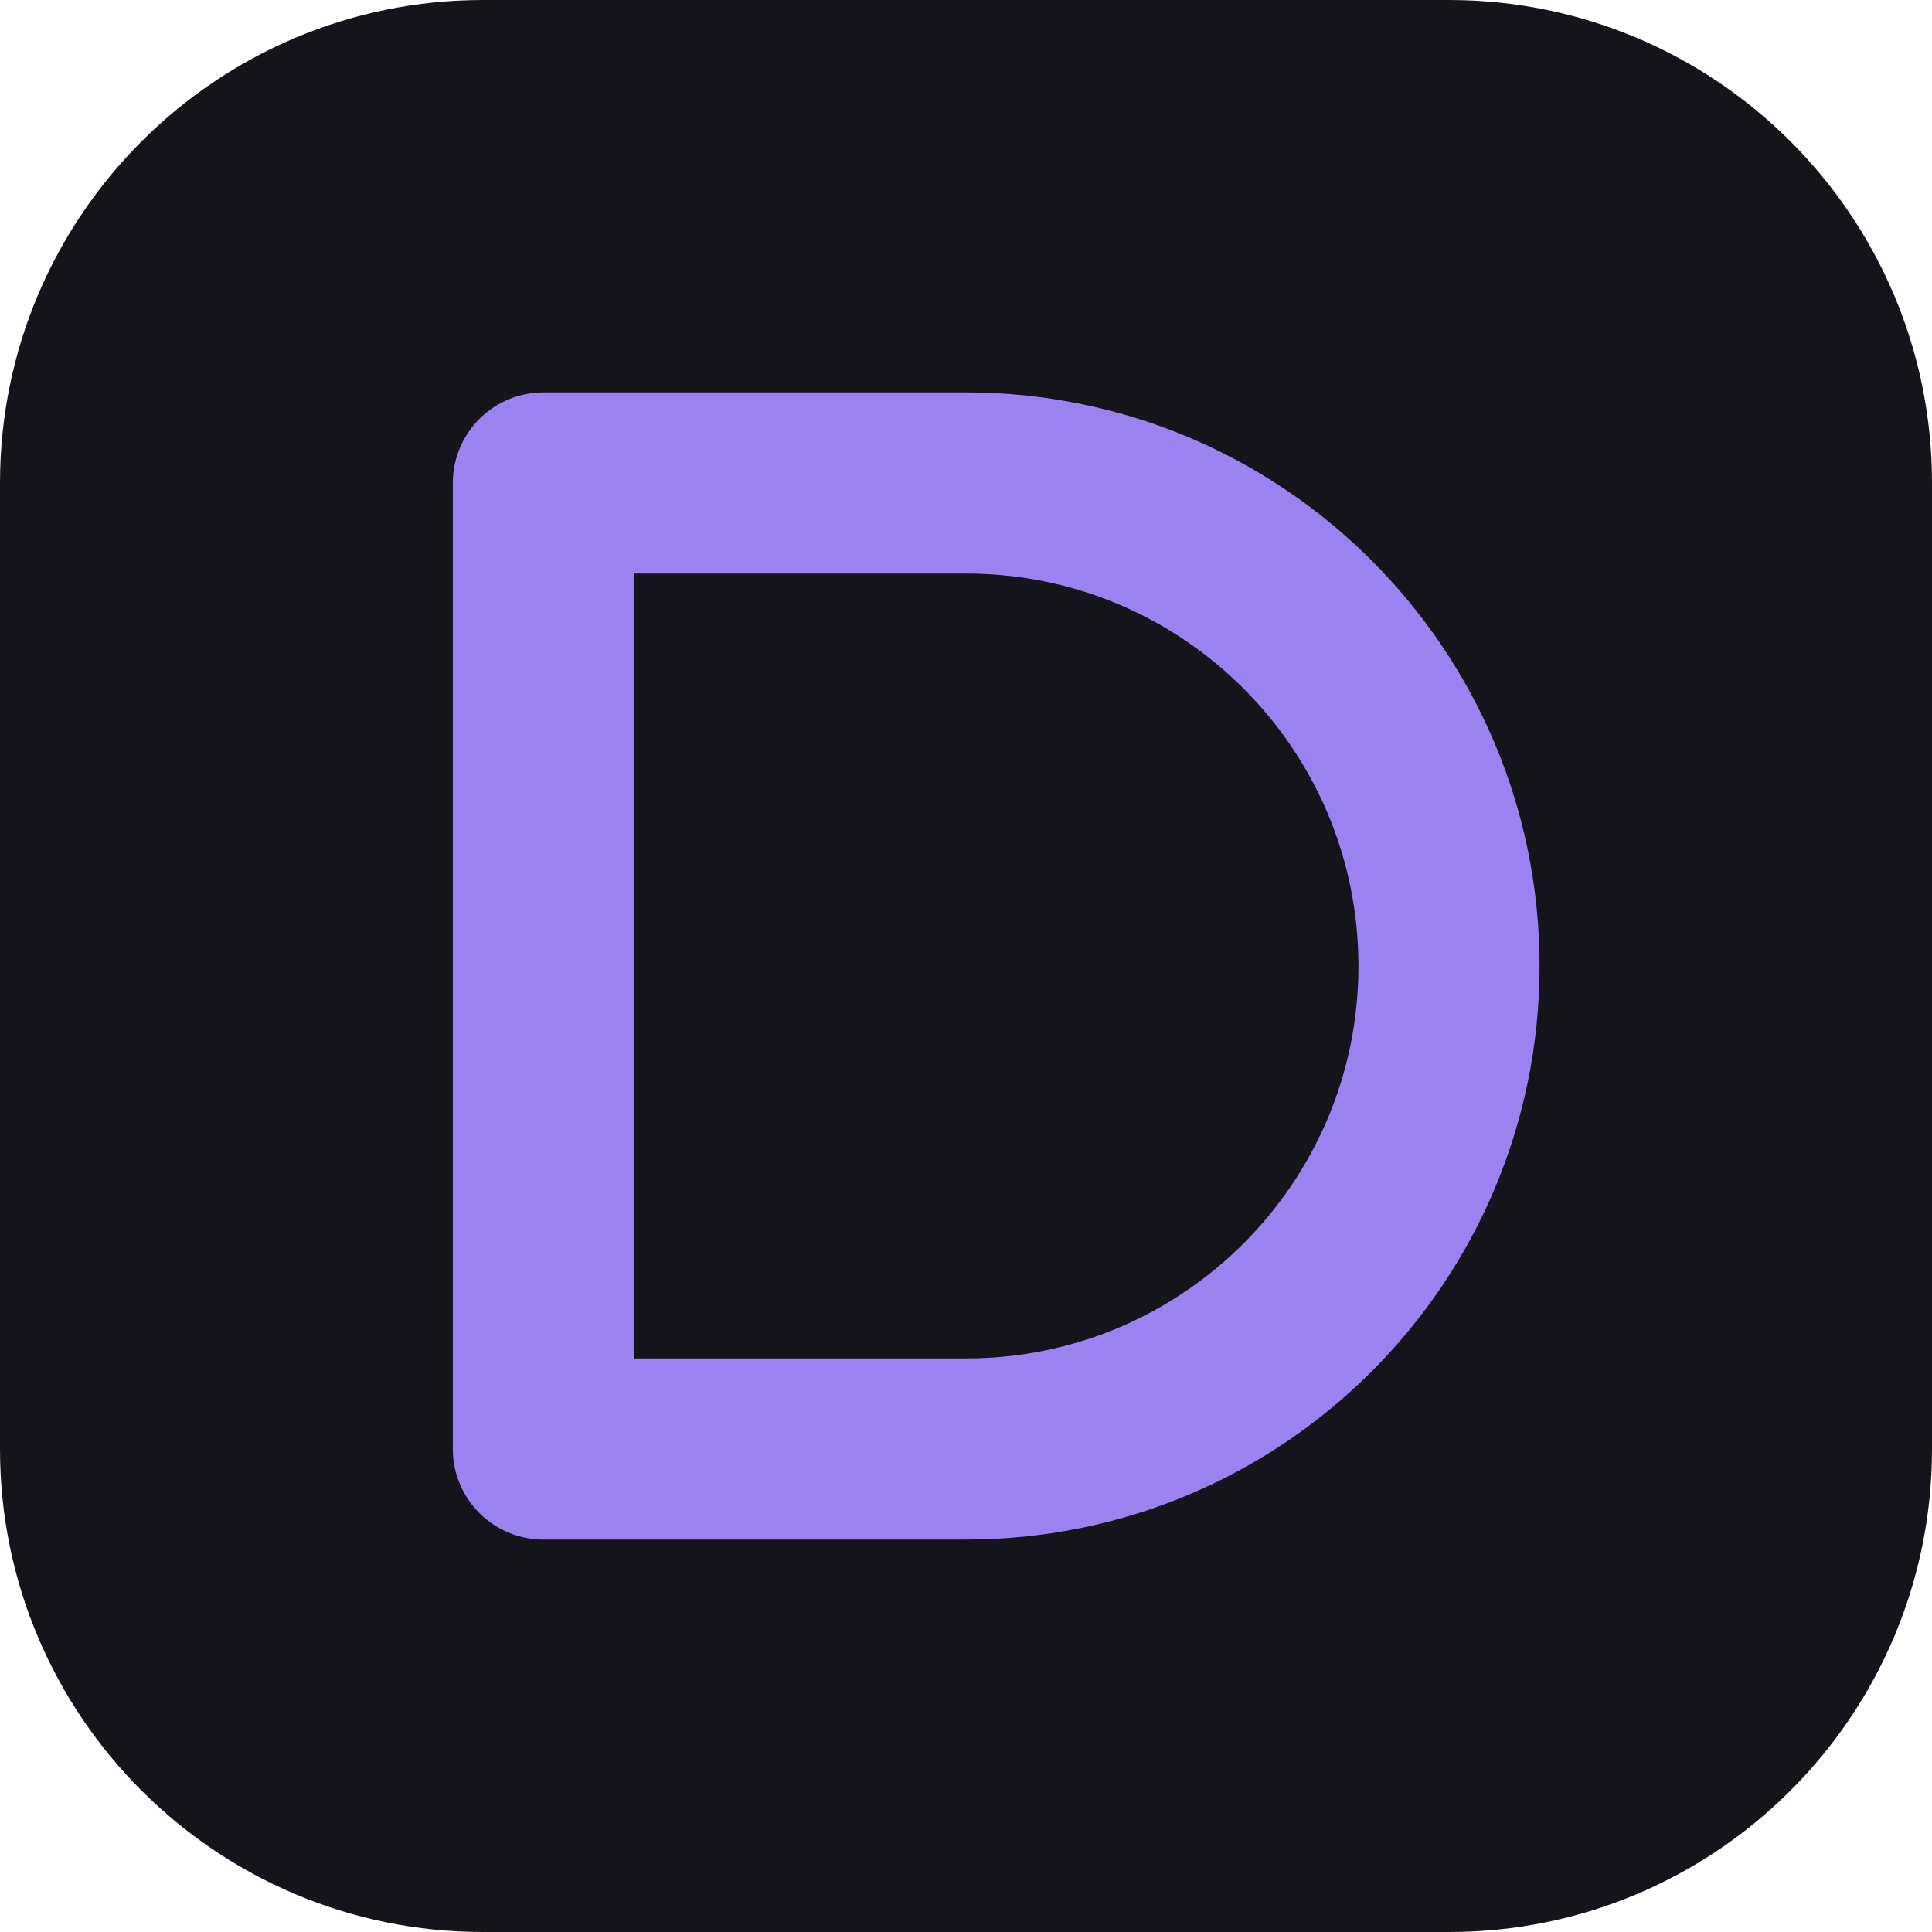
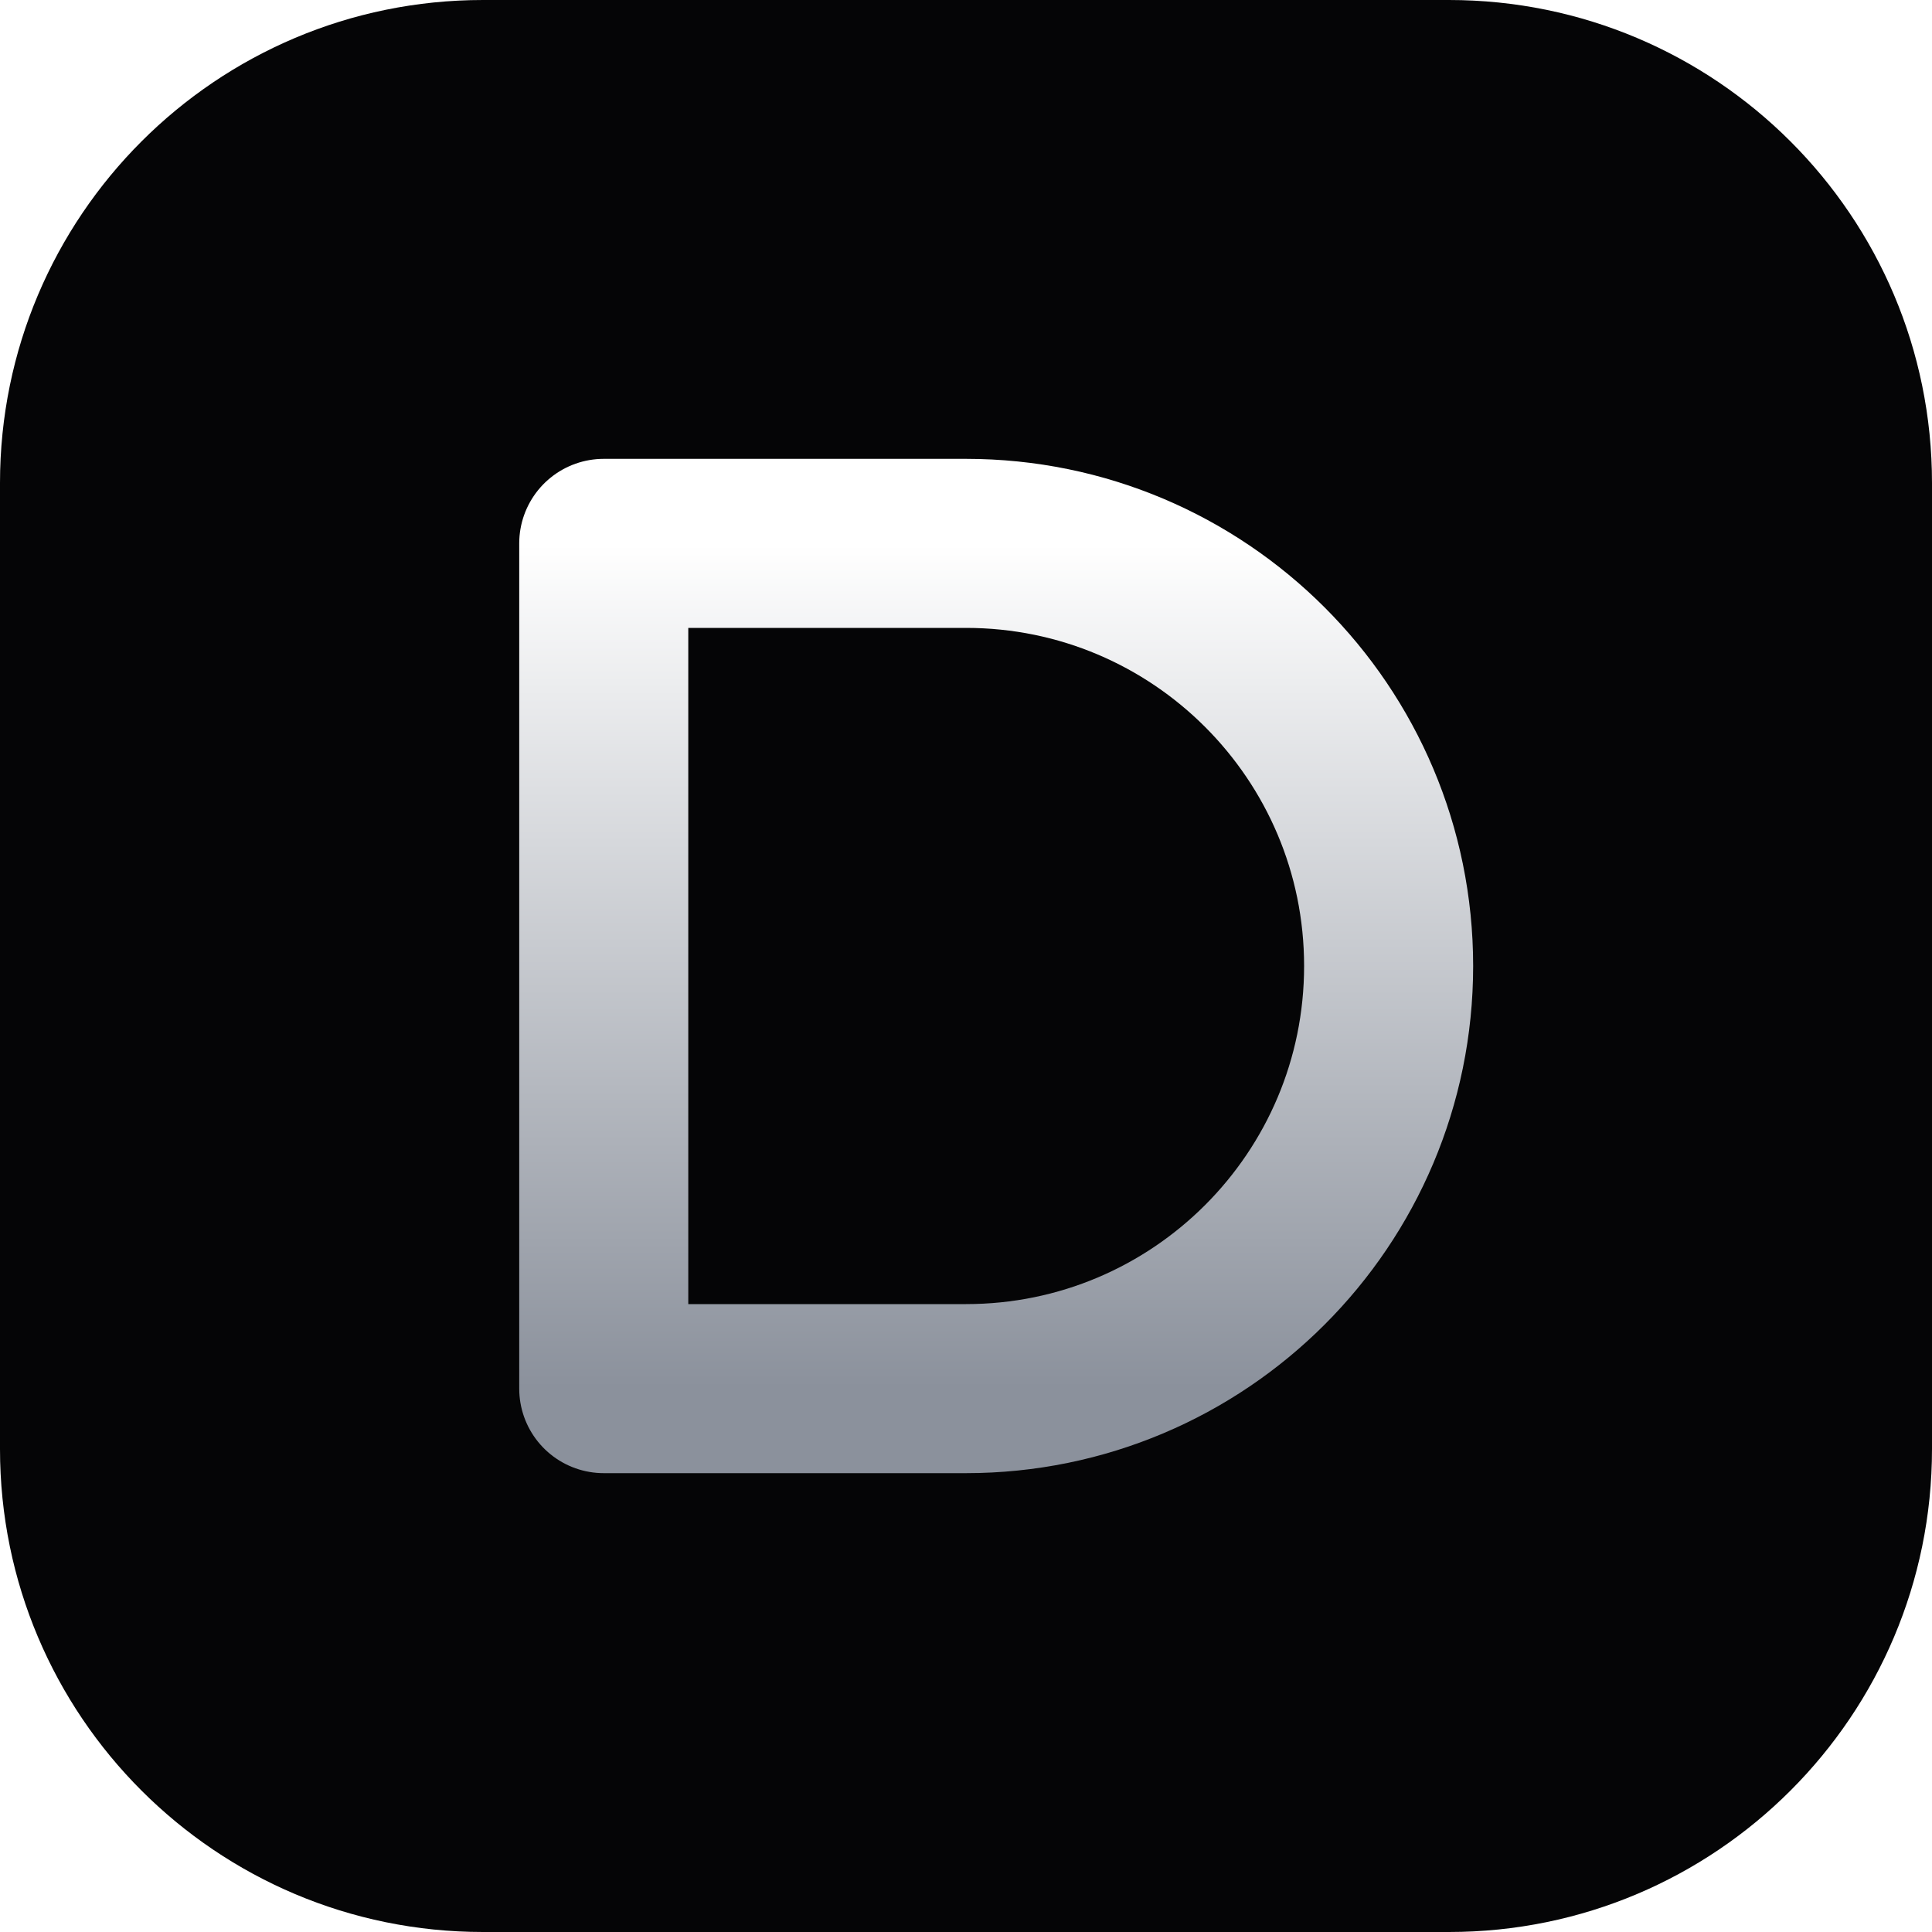
<svg xmlns="http://www.w3.org/2000/svg" viewBox="0 0 32 32">
-   <rect width="32" height="32" rx="8" fill="#14141a" />
-   <path d="M9 8h7a8 8 0 0 1 0 16H9z" fill="none" stroke="#9b82f0" stroke-width="3" stroke-linejoin="round" />
+   <defs>
+     <linearGradient id="g" x1="0" y1="0" x2="0" y2="1">
+       <stop offset="0" stop-color="#fff" />
+       <stop offset="1" stop-color="#8b919c" />
+     </linearGradient>
+   </defs>
+   <rect width="32" height="32" rx="8" fill="#050506" />
+   <path d="M10 9h6a7 7 0 0 1 0 14h-6z" fill="none" stroke="url(#g)" stroke-width="2.8" stroke-linejoin="round" />
</svg>
